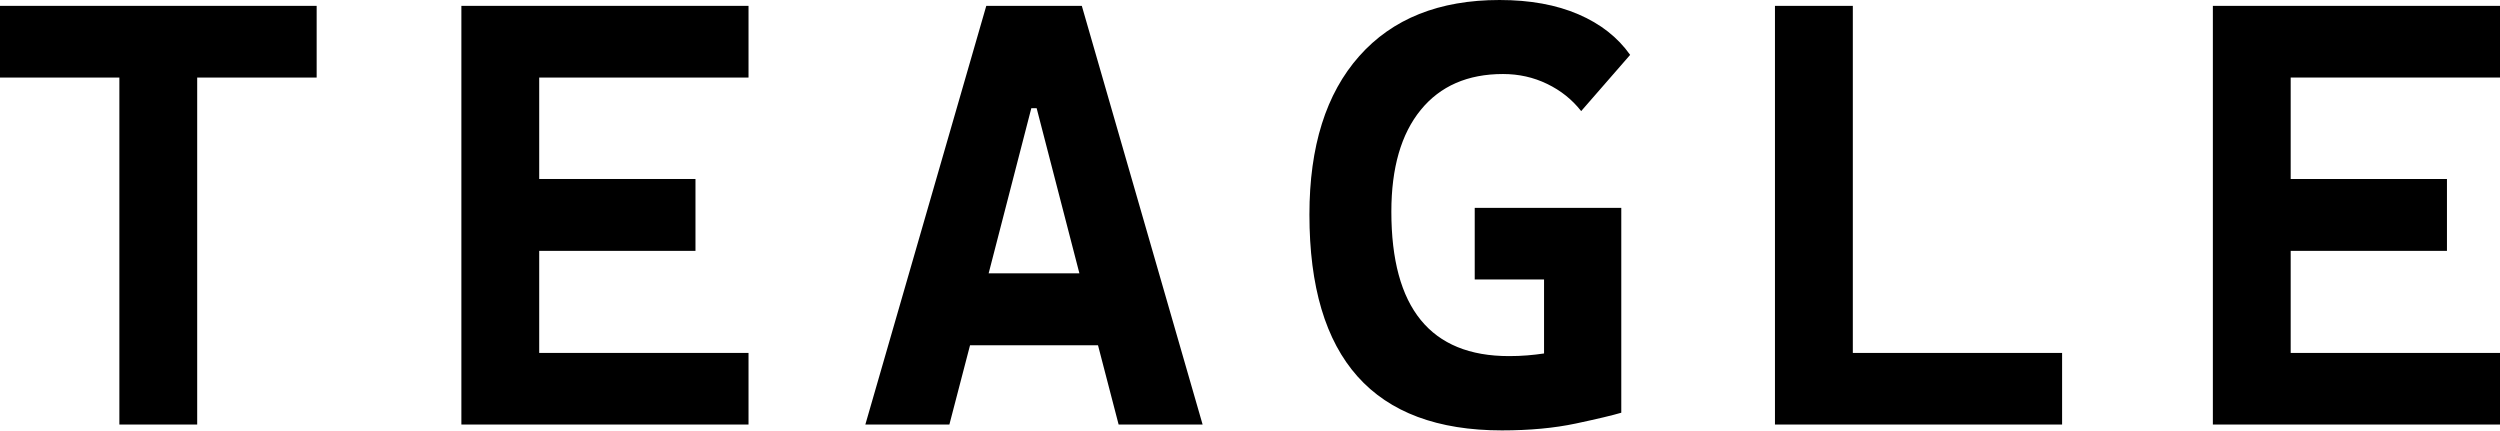
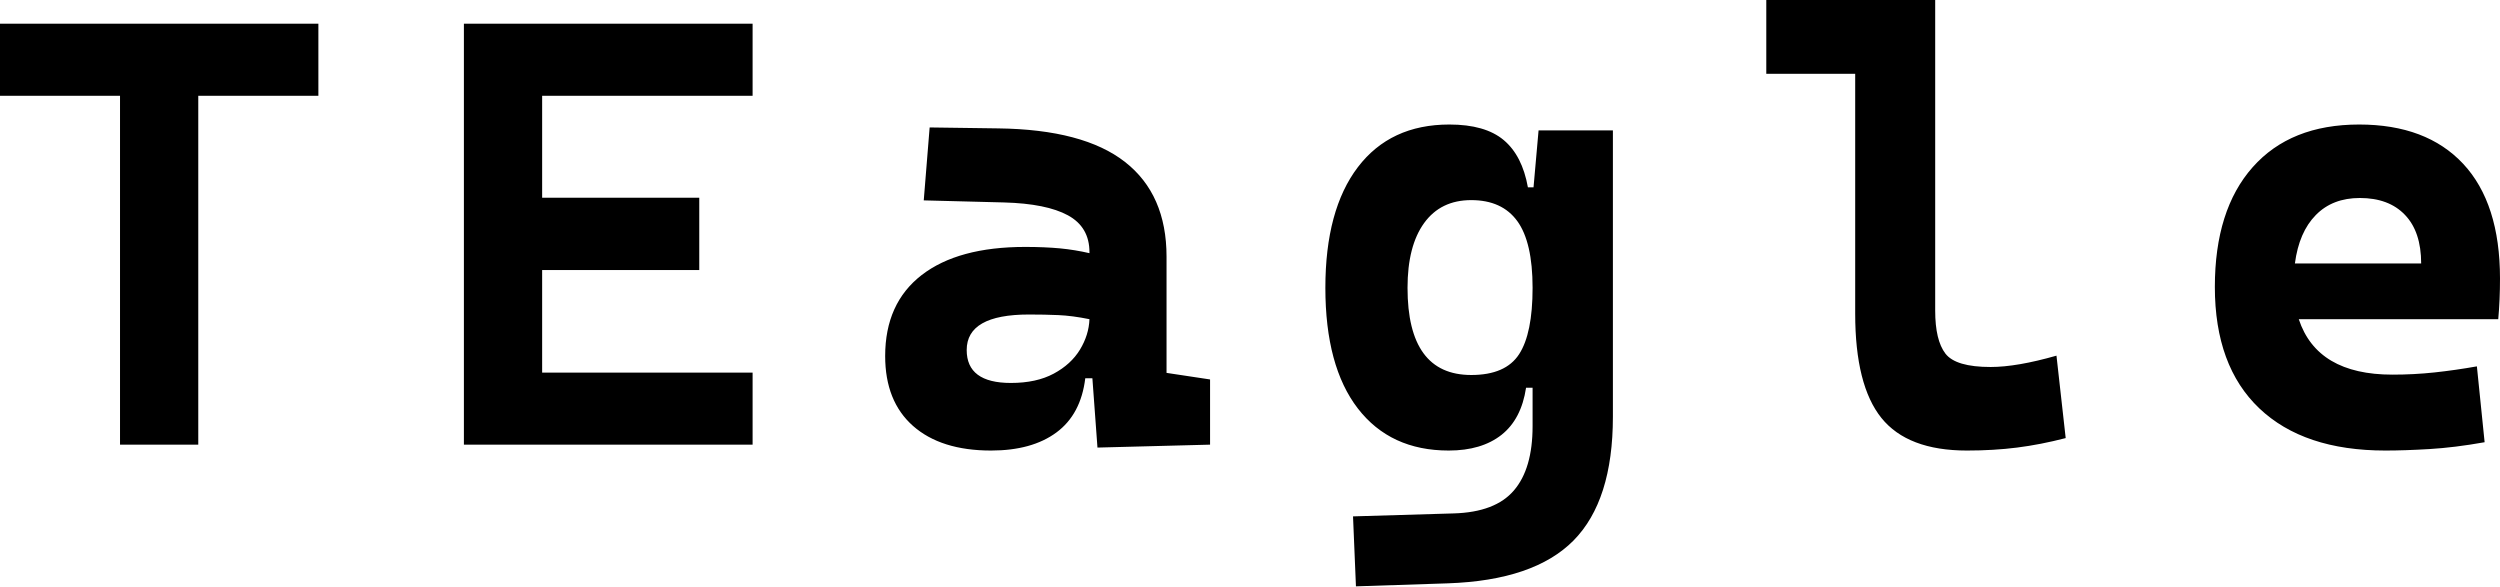
- <svg xmlns="http://www.w3.org/2000/svg" viewBox="0 0 558.97 96.23" role="img" aria-label="TEagle">
-   <path d="M26.69 94.92L26.69 17.34L0.00 17.34L0.00 1.31L70.80 1.31L70.80 17.34L44.09 17.34L44.09 94.92L26.69 94.92ZM103.16 94.92L103.16 1.31L167.36 1.31L167.36 17.34L120.56 17.34L120.56 40.02L155.50 40.02L155.50 56.09L120.56 56.09L120.56 78.91L167.36 78.91L167.36 94.92L103.16 94.92Z" fill="{TE}" />
-   <path d="M193.48 94.92L220.52 1.31L241.88 1.31L268.89 94.92L250.11 94.92L245.50 77.19L216.89 77.19L212.27 94.92L193.48 94.92ZM221.05 61.11L241.34 61.11L231.78 24.19L230.59 24.19L221.05 61.11ZM335.81 96.23C307.11 96.23 292.77 80.15 292.77 47.98C292.77 32.73 296.48 20.92 303.91 12.55C311.33 4.18 321.79 0.00 335.28 0.00C342.09 0.00 347.97 1.07 352.91 3.20C357.86 5.33 361.71 8.35 364.48 12.27L353.53 24.84C351.51 22.26 348.97 20.23 345.92 18.76C342.87 17.28 339.58 16.55 336.06 16.55C328.16 16.55 322.02 19.23 317.65 24.59C313.28 29.95 311.09 37.53 311.09 47.33C311.09 68.86 319.86 79.62 337.39 79.62C338.80 79.62 340.16 79.57 341.48 79.46C342.79 79.35 344.05 79.21 345.23 79.03L345.23 62.48L329.73 62.48L329.73 46.47L362.50 46.47L362.50 92.28C360.57 92.85 357.19 93.66 352.35 94.69C347.51 95.72 342.00 96.23 335.81 96.23ZM396.86 94.92L396.86 1.31L414.27 1.31L414.27 78.91L461.06 78.91L461.06 94.92L396.86 94.92ZM494.77 94.92L494.77 1.31L558.97 1.31L558.97 17.34L512.17 17.34L512.17 40.02L547.11 40.02L547.11 56.09L512.17 56.09L512.17 78.91L558.97 78.91L558.97 94.92L494.77 94.92Z" fill="{AGLE}" />
+ <svg xmlns="http://www.w3.org/2000/svg" viewBox="0 0 555.94 130.39" role="img" aria-label="TEagle">
+   <path d="M26.69 98.88L26.69 21.30L0.00 21.30L0.00 5.27L70.80 5.27L70.80 21.30L44.09 21.30L44.09 98.88L26.69 98.88ZM103.16 98.88L103.16 5.27L167.36 5.27L167.36 21.30L120.56 21.30L120.56 43.97L155.50 43.97L155.50 60.05L120.56 60.05L120.56 82.86L167.36 82.86L167.36 98.88L103.16 98.88Z" fill="{TE}" />
+   <path d="M244.05 99.53L242.92 84.11L241.34 84.11C240.69 89.47 238.55 93.49 234.92 96.17C231.30 98.85 226.45 100.19 220.38 100.19C212.95 100.19 207.17 98.36 203.04 94.72C198.91 91.07 196.84 85.89 196.84 79.17C196.84 71.35 199.55 65.35 204.95 61.17C210.36 56.99 218.03 54.91 227.97 54.91C230.86 54.91 233.45 55.02 235.71 55.23C237.98 55.45 240.16 55.81 242.27 56.30L242.27 56.09C242.27 52.35 240.67 49.62 237.48 47.88C234.30 46.15 229.56 45.19 223.28 45.02L205.42 44.56L206.73 28.34L221.97 28.55C234.62 28.71 244.03 31.20 250.18 36.02C256.33 40.83 259.41 47.85 259.41 57.08L259.41 82.92L269.09 84.38L269.09 98.88L244.05 99.53ZM242.27 70.98C239.71 70.46 237.41 70.16 235.34 70.07C233.28 69.98 231.10 69.94 228.81 69.94C219.58 69.94 214.97 72.57 214.97 77.84C214.97 82.72 218.24 85.16 224.80 85.16C228.58 85.16 231.75 84.47 234.32 83.09C236.89 81.71 238.83 79.93 240.16 77.75C241.48 75.57 242.18 73.32 242.27 70.98ZM301.53 130.39L300.88 114.83L323.28 114.17C329.44 113.99 333.90 112.29 336.66 109.06C339.43 105.83 340.81 101.07 340.81 94.78L340.81 86.22L339.36 86.22C338.66 90.88 336.84 94.37 333.90 96.70C330.96 99.02 327.04 100.19 322.16 100.19C313.50 100.19 306.77 97.07 301.95 90.83C297.14 84.59 294.73 75.65 294.73 64.00C294.73 52.45 297.14 43.51 301.95 37.18C306.77 30.85 313.55 27.69 322.30 27.69C327.61 27.69 331.64 28.84 334.39 31.15C337.14 33.46 338.93 36.96 339.77 41.66L341.02 41.66L342.14 29.00L358.67 29.00L358.67 92.67C358.67 105.11 355.75 114.28 349.91 120.20C344.06 126.11 334.75 129.28 321.97 129.72L301.53 130.39ZM340.81 64.00C340.81 57.24 339.68 52.30 337.42 49.18C335.16 46.06 331.74 44.50 327.17 44.50C322.64 44.50 319.15 46.20 316.69 49.60C314.23 53.00 313.00 57.80 313.00 64.00C313.00 76.93 317.72 83.39 327.17 83.39C332.27 83.39 335.81 81.85 337.81 78.77C339.81 75.70 340.81 70.77 340.81 64.00ZM437.41 100.19C428.61 100.19 422.27 97.77 418.38 92.94C414.49 88.10 412.55 80.37 412.55 69.73L412.55 16.41L392.78 16.41L392.78 0.00L430.34 0.00L430.34 69.08C430.34 73.47 431.10 76.66 432.62 78.64C434.15 80.62 437.49 81.61 442.67 81.61C446.55 81.61 451.43 80.77 457.31 79.09L459.36 97.42C455.62 98.39 452.02 99.09 448.55 99.53C445.08 99.97 441.36 100.19 437.41 100.19ZM530.44 100.19C518.34 100.19 509.00 97.06 502.41 90.80C495.83 84.54 492.53 75.54 492.53 63.81C492.53 52.39 495.33 43.51 500.94 37.18C506.54 30.85 514.44 27.69 524.62 27.69C534.60 27.69 542.32 30.61 547.77 36.45C553.21 42.30 555.94 50.80 555.94 61.95C555.94 65.12 555.81 68.13 555.55 70.98L511.19 70.98C513.91 79.20 520.85 83.31 532.02 83.31C535.18 83.31 538.30 83.15 541.38 82.82C544.45 82.49 547.59 82.04 550.80 81.47L552.52 98.34C548.04 99.14 543.95 99.64 540.26 99.86C536.57 100.08 533.29 100.19 530.44 100.19ZM510.33 58.59L538.41 58.59C538.41 53.90 537.21 50.29 534.81 47.79C532.42 45.28 529.07 44.03 524.77 44.03C520.72 44.03 517.46 45.29 514.98 47.82C512.49 50.35 510.94 53.94 510.33 58.59Z" fill="{AGLE}" />
</svg>
